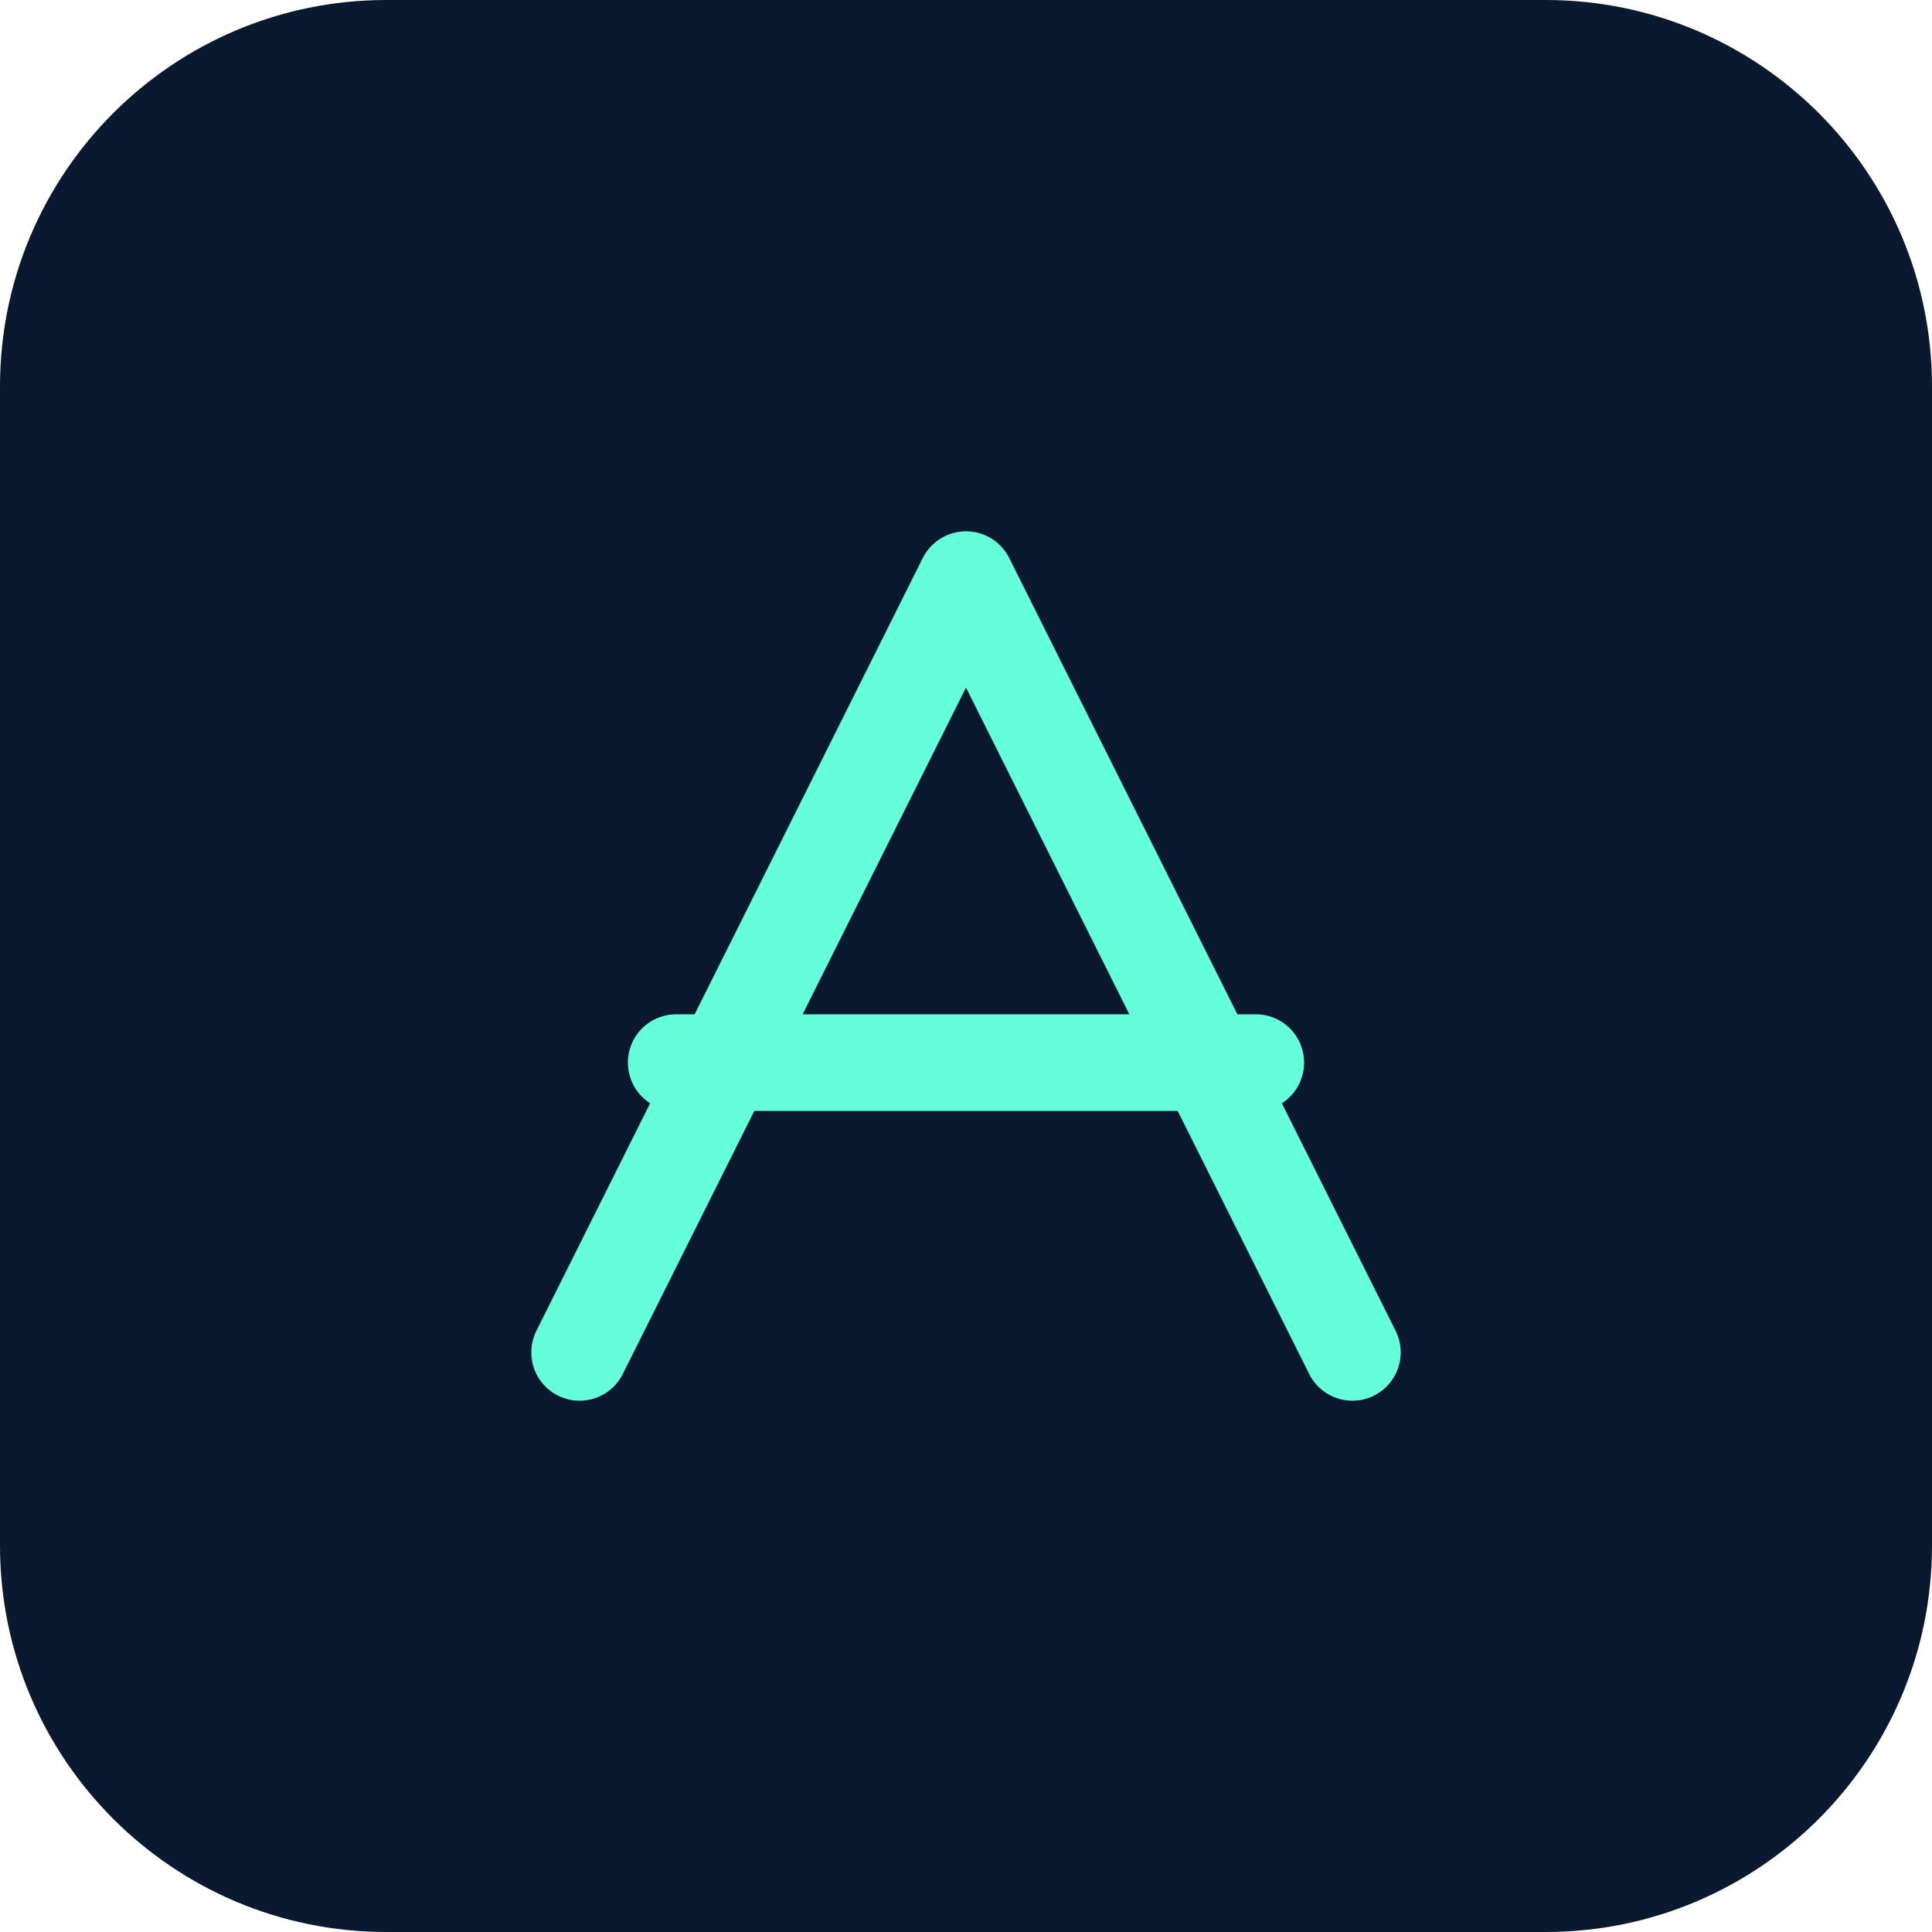
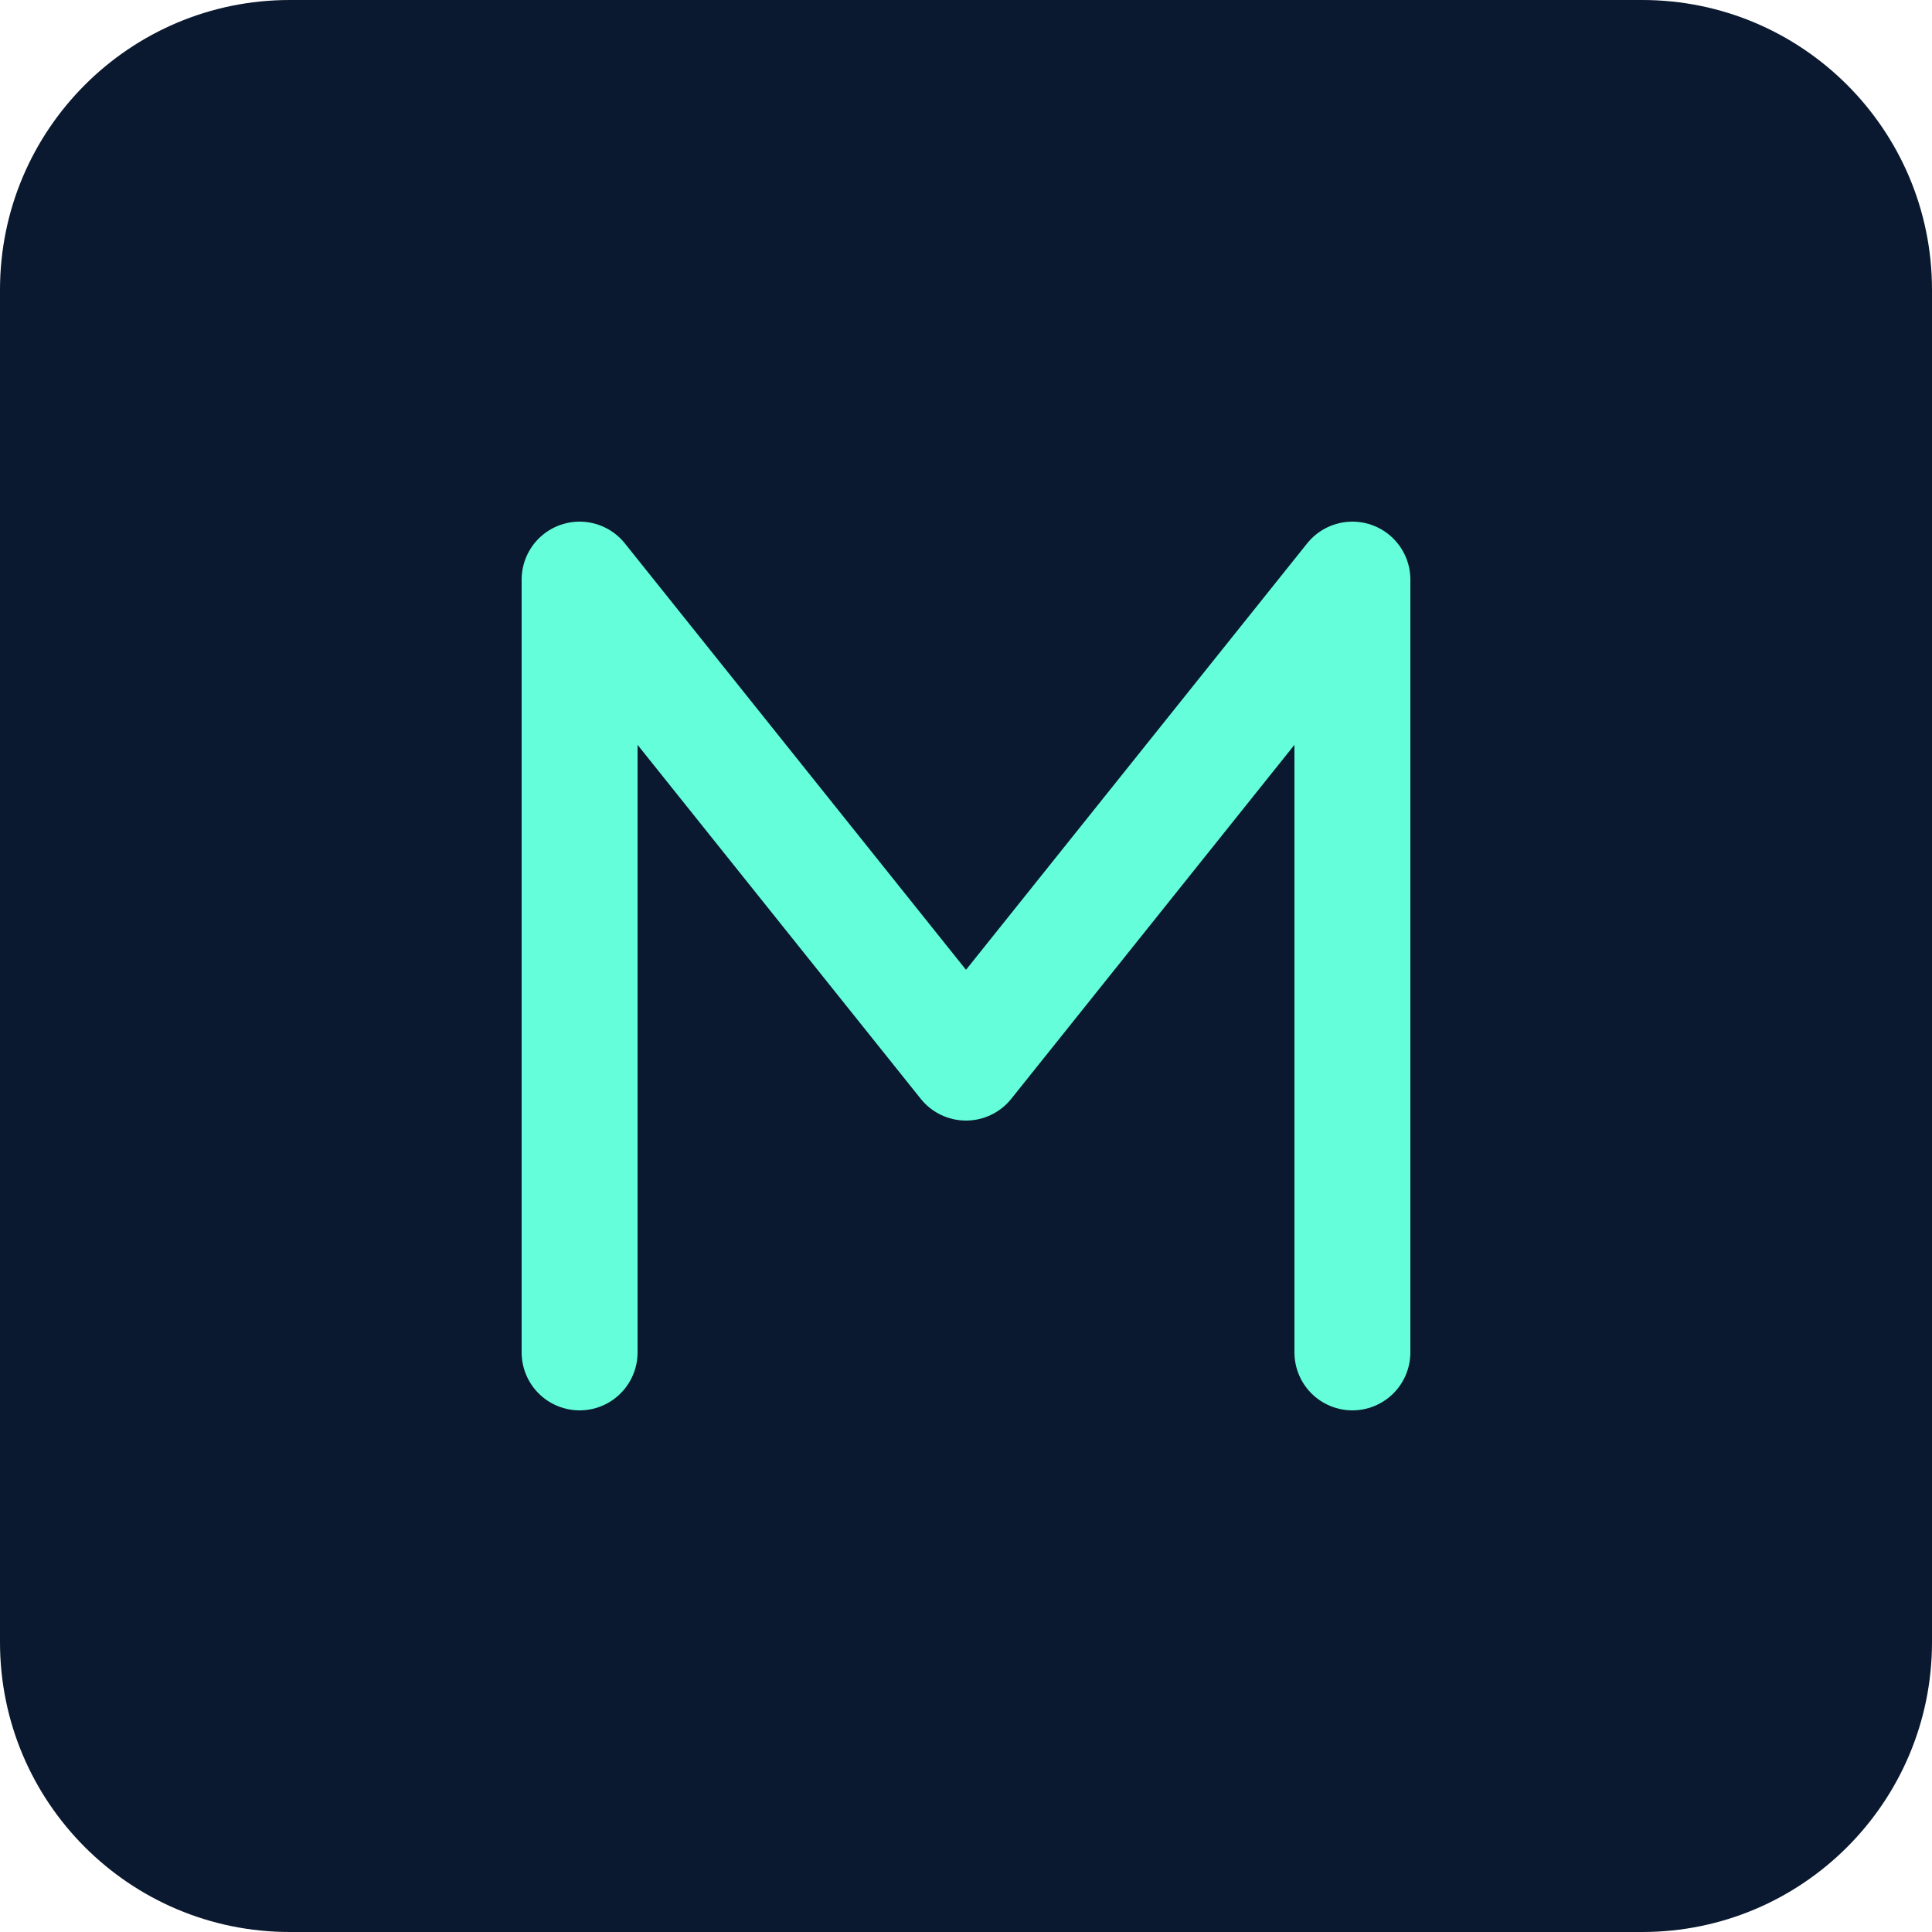
- <svg xmlns="http://www.w3.org/2000/svg" width="100" height="100" viewBox="0 0 100 100" fill="none">
-   <rect width="100" height="100" rx="20" fill="#0a192f" />
-   <path d="M30 70L50 30L70 70" stroke="#64ffda" stroke-width="5" stroke-linecap="round" stroke-linejoin="round" />
-   <path d="M35 55H65" stroke="#64ffda" stroke-width="5" stroke-linecap="round" />
+ <svg xmlns="http://www.w3.org/2000/svg" viewBox="0 0 100 100" width="100" height="100">
+   <rect width="100" height="100" rx="15" fill="#0a192f" />
+   <path d="M30 70 L30 30 L50 55 L70 30 L70 70" fill="none" stroke="#64ffda" stroke-width="6" stroke-linecap="round" stroke-linejoin="round" />
</svg>
